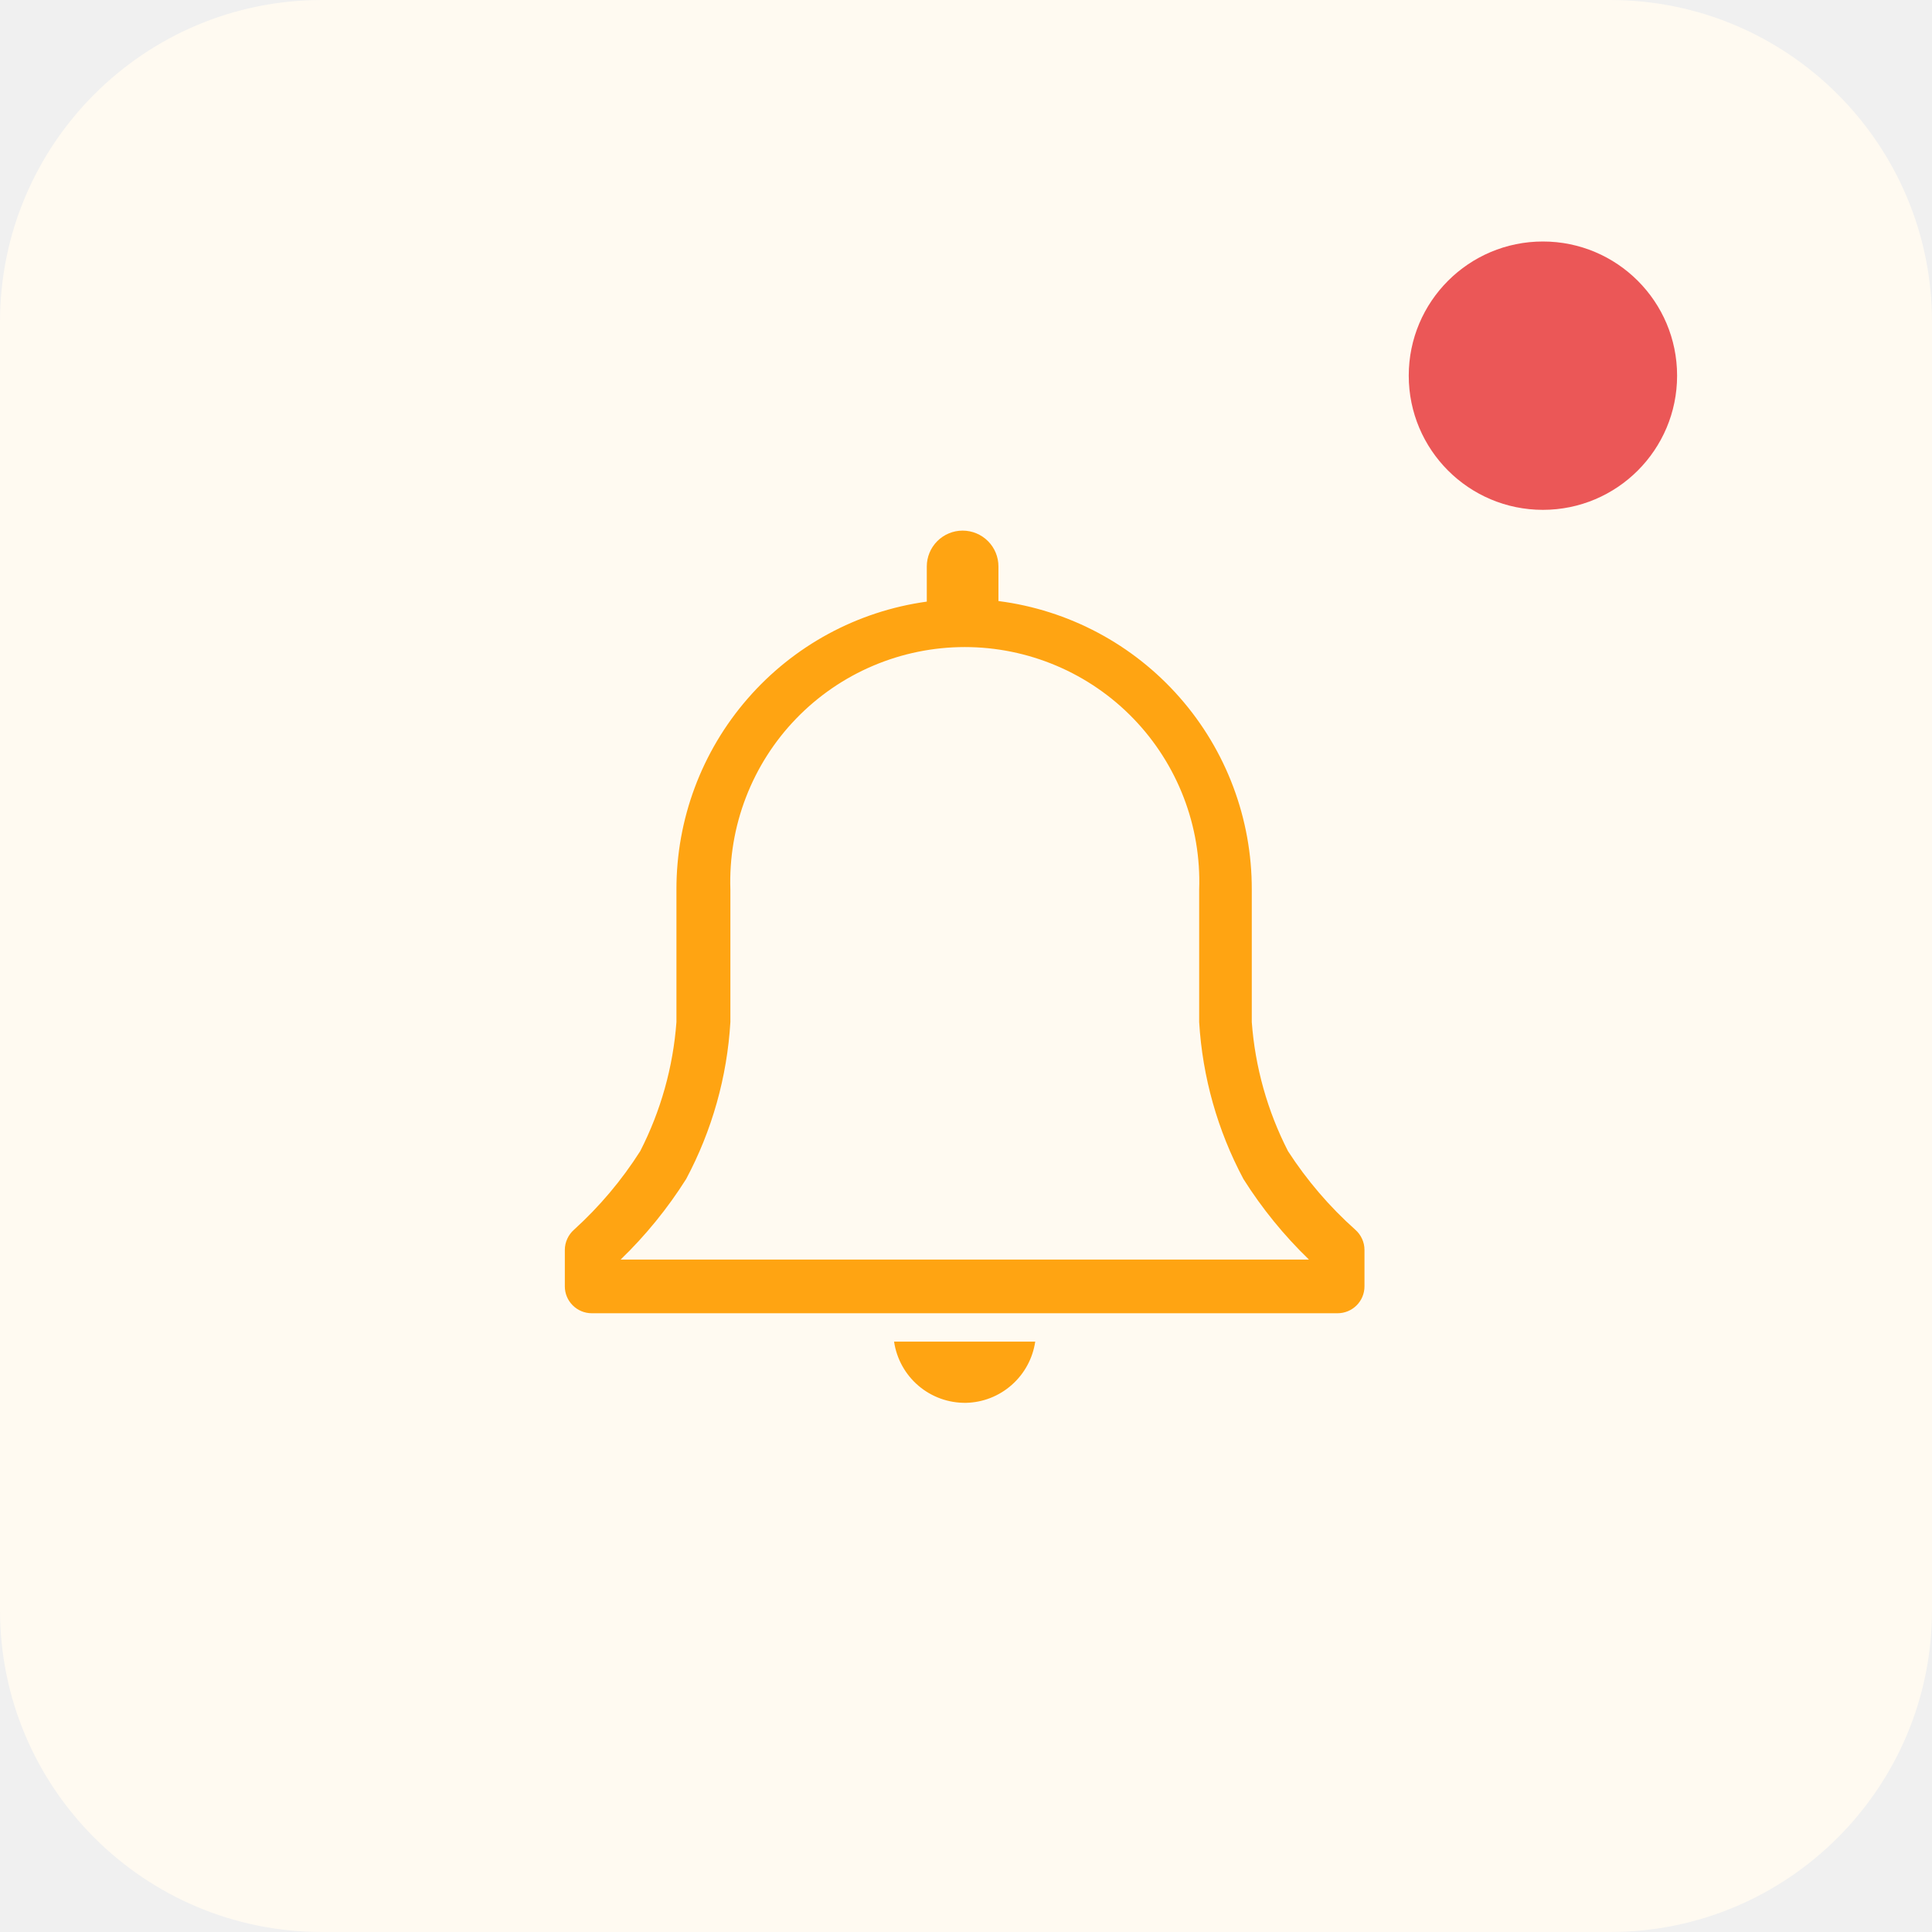
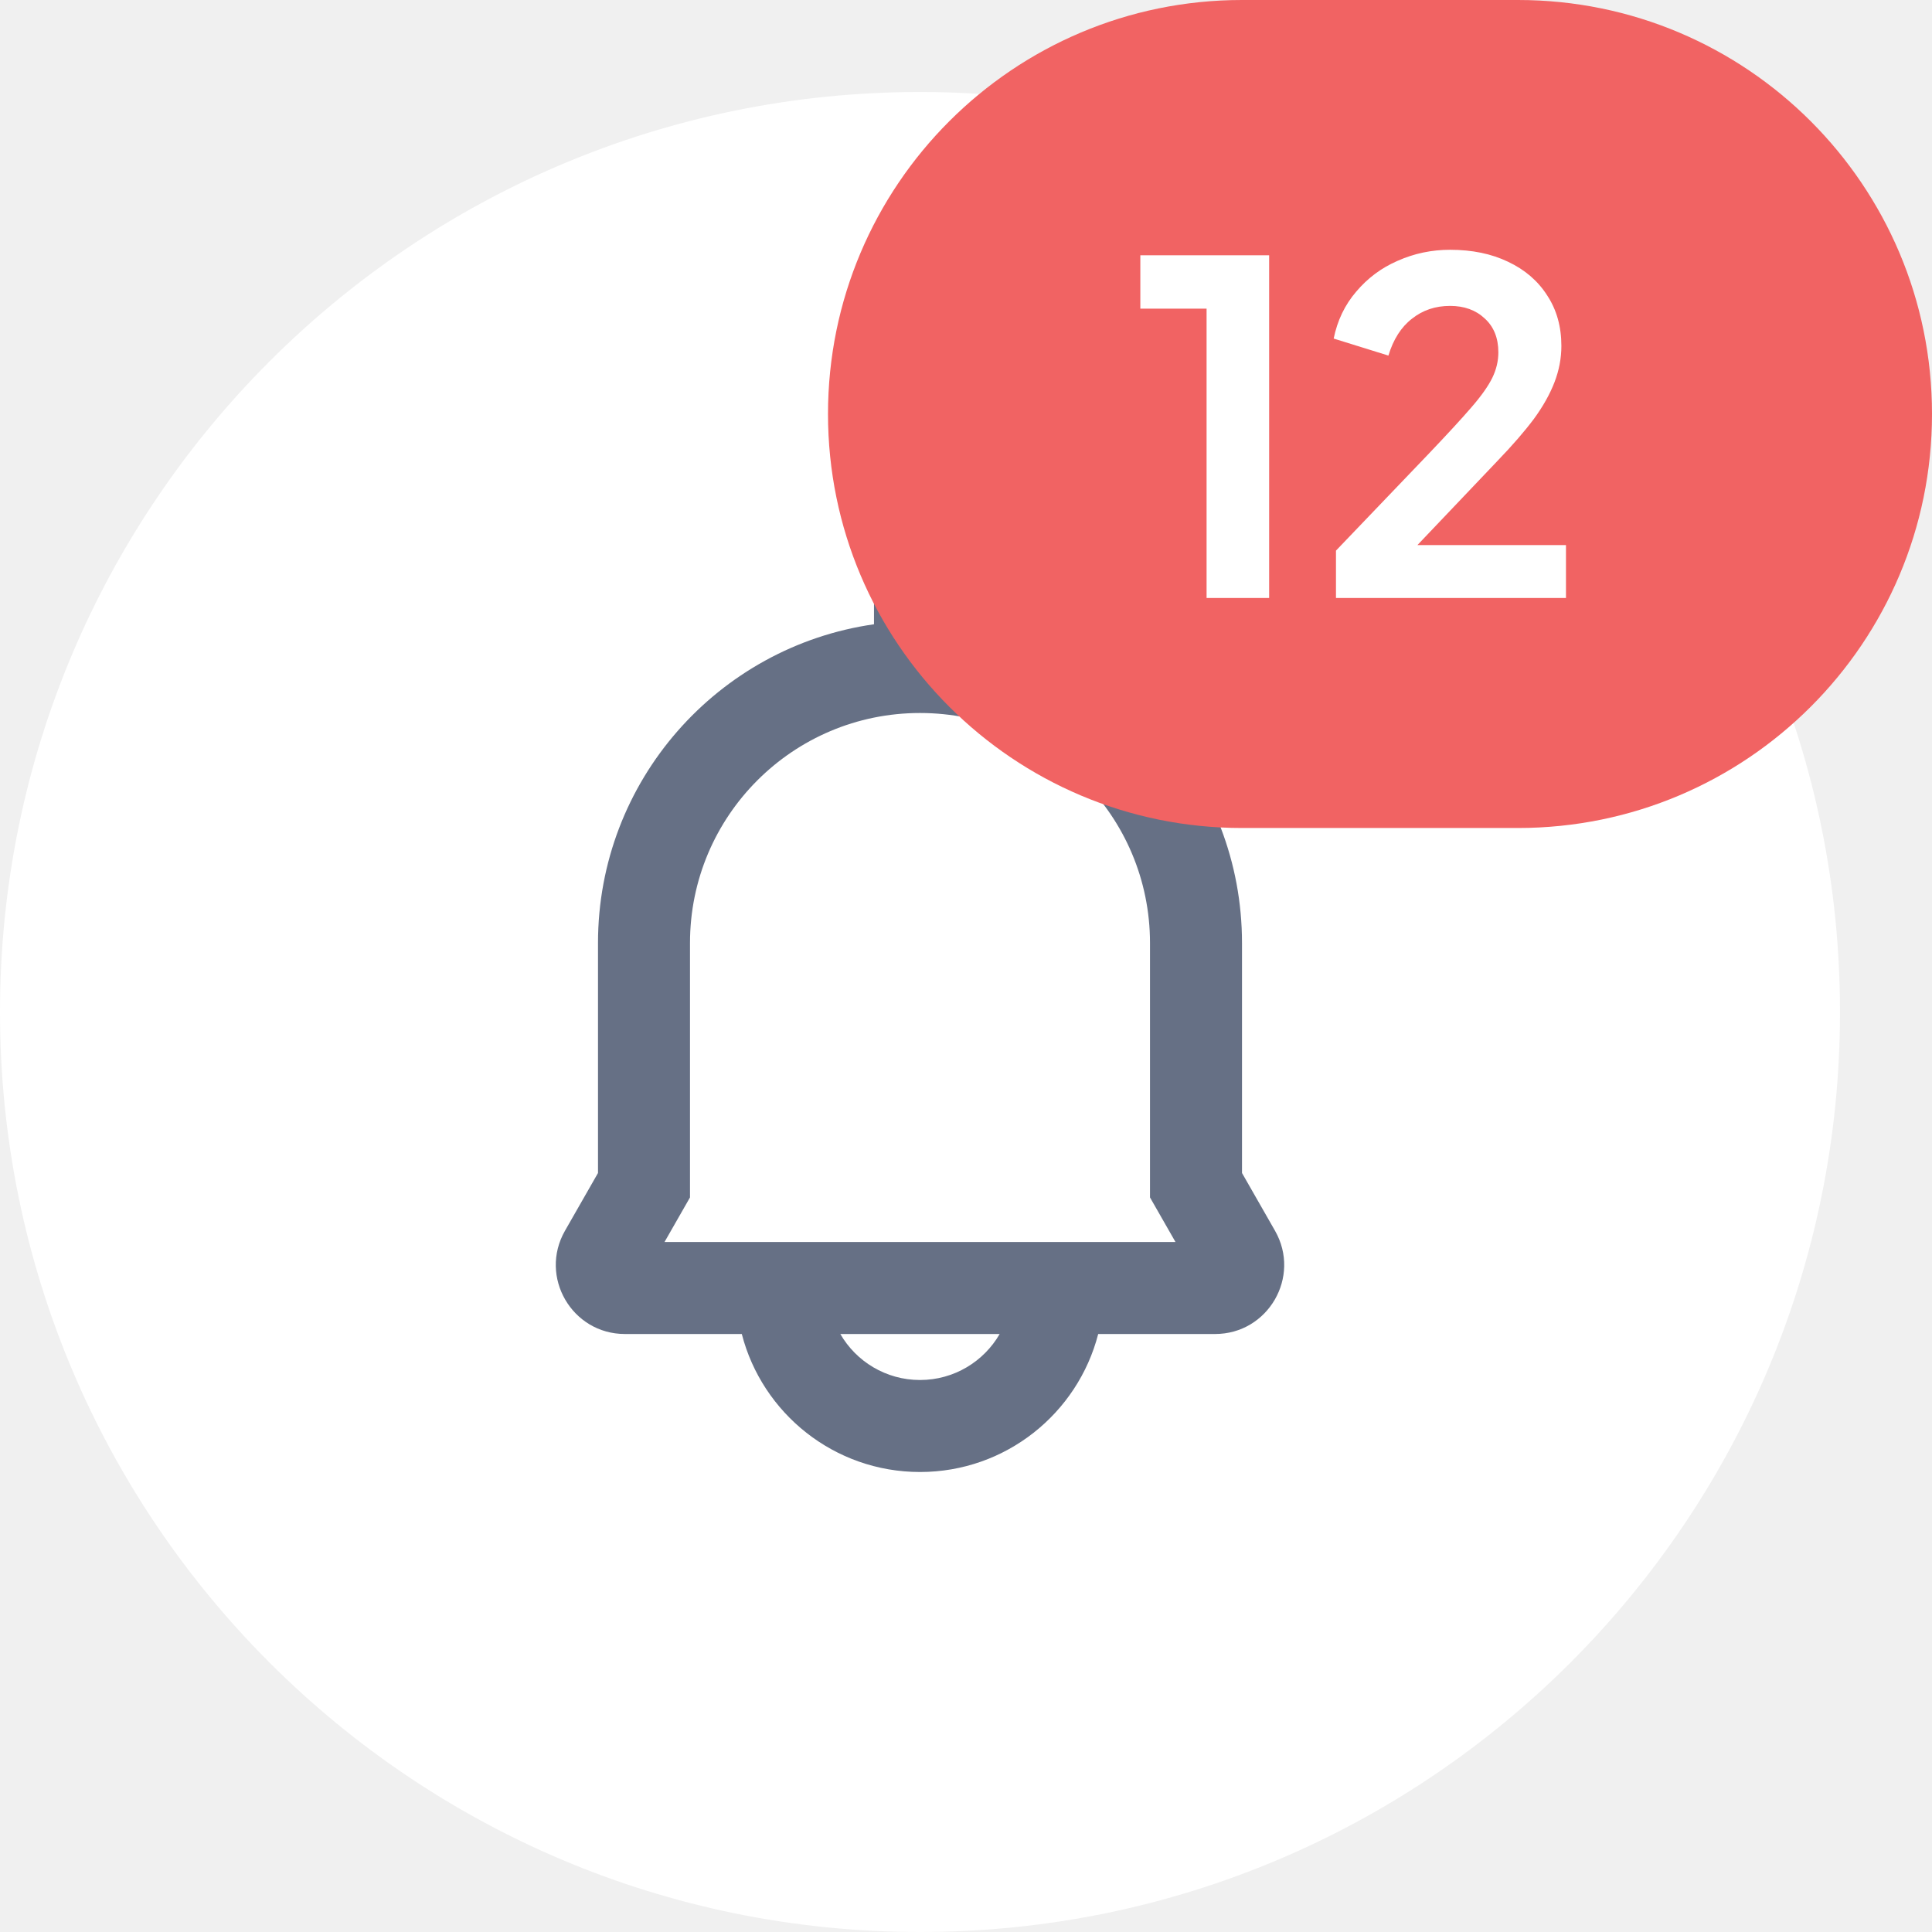
- <svg xmlns="http://www.w3.org/2000/svg" width="48" height="48" viewBox="0 0 48 48" fill="none">
-   <rect width="48" height="48" rx="8" fill="#FFFAF1" />
-   <path d="M33.673 30.553C33.03 29.98 32.468 29.323 32 28.6C31.489 27.602 31.183 26.512 31.1 25.393V22.1C31.104 20.344 30.467 18.646 29.308 17.327C28.149 16.007 26.549 15.156 24.806 14.933V14.073C24.806 13.837 24.713 13.611 24.546 13.444C24.379 13.277 24.153 13.183 23.916 13.183C23.68 13.183 23.454 13.277 23.287 13.444C23.12 13.611 23.026 13.837 23.026 14.073V14.947C21.3 15.185 19.718 16.041 18.575 17.357C17.431 18.672 16.803 20.357 16.806 22.1V25.393C16.723 26.512 16.417 27.602 15.906 28.6C15.447 29.322 14.893 29.979 14.26 30.553C14.189 30.616 14.132 30.693 14.093 30.779C14.054 30.865 14.033 30.959 14.033 31.053V31.96C14.033 32.137 14.103 32.306 14.229 32.431C14.354 32.556 14.523 32.627 14.7 32.627H33.233C33.41 32.627 33.58 32.556 33.705 32.431C33.83 32.306 33.9 32.137 33.9 31.96V31.053C33.9 30.959 33.88 30.865 33.84 30.779C33.801 30.693 33.744 30.616 33.673 30.553ZM15.42 31.293C16.04 30.694 16.586 30.023 17.047 29.293C17.69 28.088 18.065 26.757 18.146 25.393V22.1C18.12 21.319 18.251 20.54 18.532 19.811C18.813 19.081 19.237 18.415 19.781 17.853C20.324 17.291 20.975 16.844 21.695 16.539C22.414 16.234 23.188 16.076 23.97 16.076C24.752 16.076 25.525 16.234 26.245 16.539C26.965 16.844 27.616 17.291 28.159 17.853C28.702 18.415 29.127 19.081 29.408 19.811C29.689 20.54 29.82 21.319 29.793 22.1V25.393C29.875 26.757 30.25 28.088 30.893 29.293C31.354 30.023 31.9 30.694 32.52 31.293H15.42Z" fill="#FFA412" />
-   <path d="M24 34.853C24.419 34.844 24.823 34.686 25.137 34.407C25.452 34.129 25.658 33.749 25.72 33.333H22.213C22.276 33.76 22.492 34.15 22.82 34.429C23.149 34.709 23.568 34.859 24 34.853Z" fill="#FFA412" />
-   <path d="M38.333 12.667C40.174 12.667 41.667 11.174 41.667 9.333C41.667 7.492 40.174 6 38.333 6C36.492 6 35 7.492 35 9.333C35 11.174 36.492 12.667 38.333 12.667Z" fill="#EB5757" />
+ <svg xmlns="http://www.w3.org/2000/svg" width="42" height="42" viewBox="0 0 42 42" fill="none">
+   <rect y="2" width="40" height="40" rx="20" fill="white" />
+   <path fill-rule="evenodd" clip-rule="evenodd" d="M21 13C21 12.448 20.552 12 20 12C19.448 12 19 12.448 19 13V13.571C15.608 14.056 13 16.974 13 20.5V25.5L12.282 26.756C11.711 27.756 12.433 29 13.585 29H16.126C16.57 30.725 18.136 32 20 32C21.864 32 23.43 30.725 23.874 29H26.415C27.567 29 28.289 27.756 27.718 26.756L27 25.5V20.5C27 16.974 24.392 14.056 21 13.571V13ZM15 26.031L14.446 27H25.554L25 26.031V20.5C25 17.739 22.761 15.5 20 15.5C17.238 15.5 15 17.739 15 20.5V26.031ZM20 30C19.26 30 18.613 29.598 18.268 29H21.732C21.387 29.598 20.74 30 20 30Z" fill="#667085" />
+   <rect x="18" width="24" height="18" rx="9" fill="#F16363" />
+   <path d="M26.23 13V6.71H24.79V5.55H27.59V13H26.23ZM29.043 13V11.97L31.063 9.86C31.463 9.44 31.77 9.107 31.983 8.86C32.203 8.607 32.356 8.39 32.443 8.21C32.53 8.03 32.573 7.847 32.573 7.66C32.573 7.347 32.473 7.1 32.273 6.92C32.08 6.74 31.83 6.65 31.523 6.65C31.203 6.65 30.927 6.743 30.693 6.93C30.46 7.11 30.29 7.377 30.183 7.73L28.993 7.36C29.073 6.967 29.236 6.627 29.483 6.34C29.73 6.047 30.03 5.823 30.383 5.67C30.743 5.51 31.123 5.43 31.523 5.43C32.003 5.43 32.423 5.517 32.783 5.69C33.15 5.863 33.433 6.107 33.633 6.42C33.84 6.733 33.943 7.1 33.943 7.52C33.943 7.787 33.893 8.05 33.793 8.31C33.693 8.57 33.543 8.837 33.343 9.11C33.143 9.377 32.883 9.677 32.563 10.01L30.813 11.85H34.043V13H29.043Z" fill="white" />
</svg>
